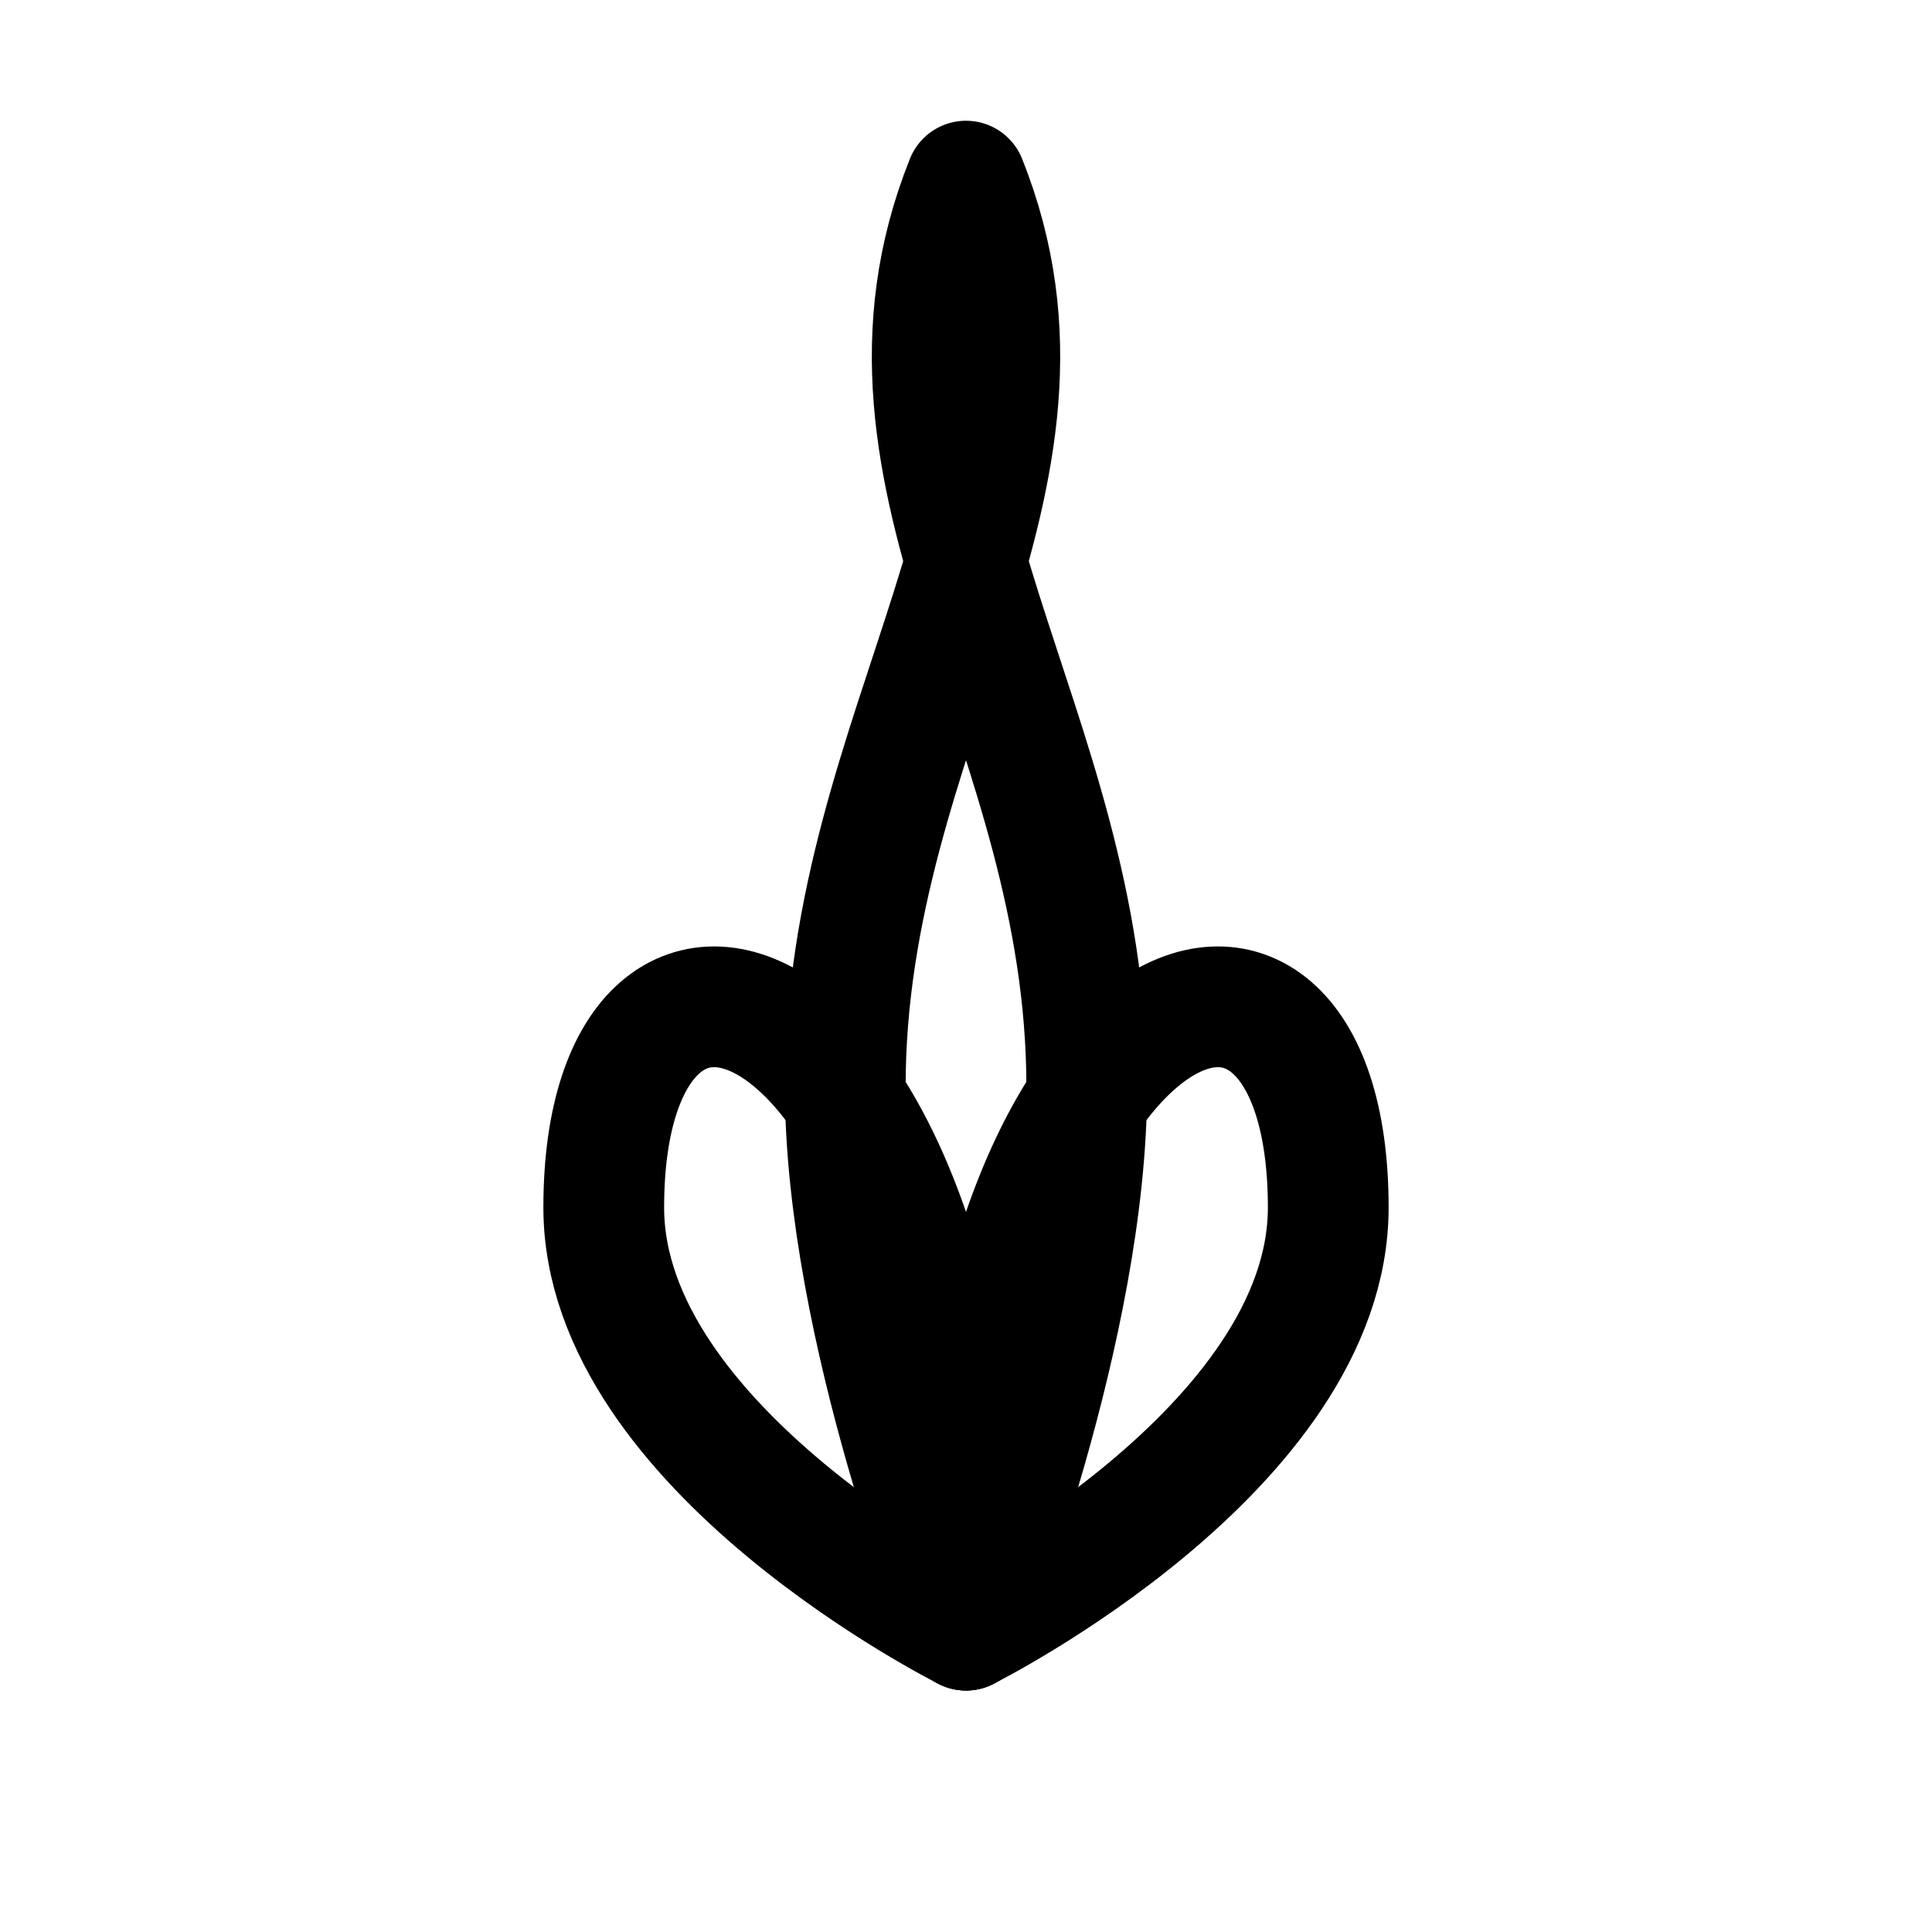
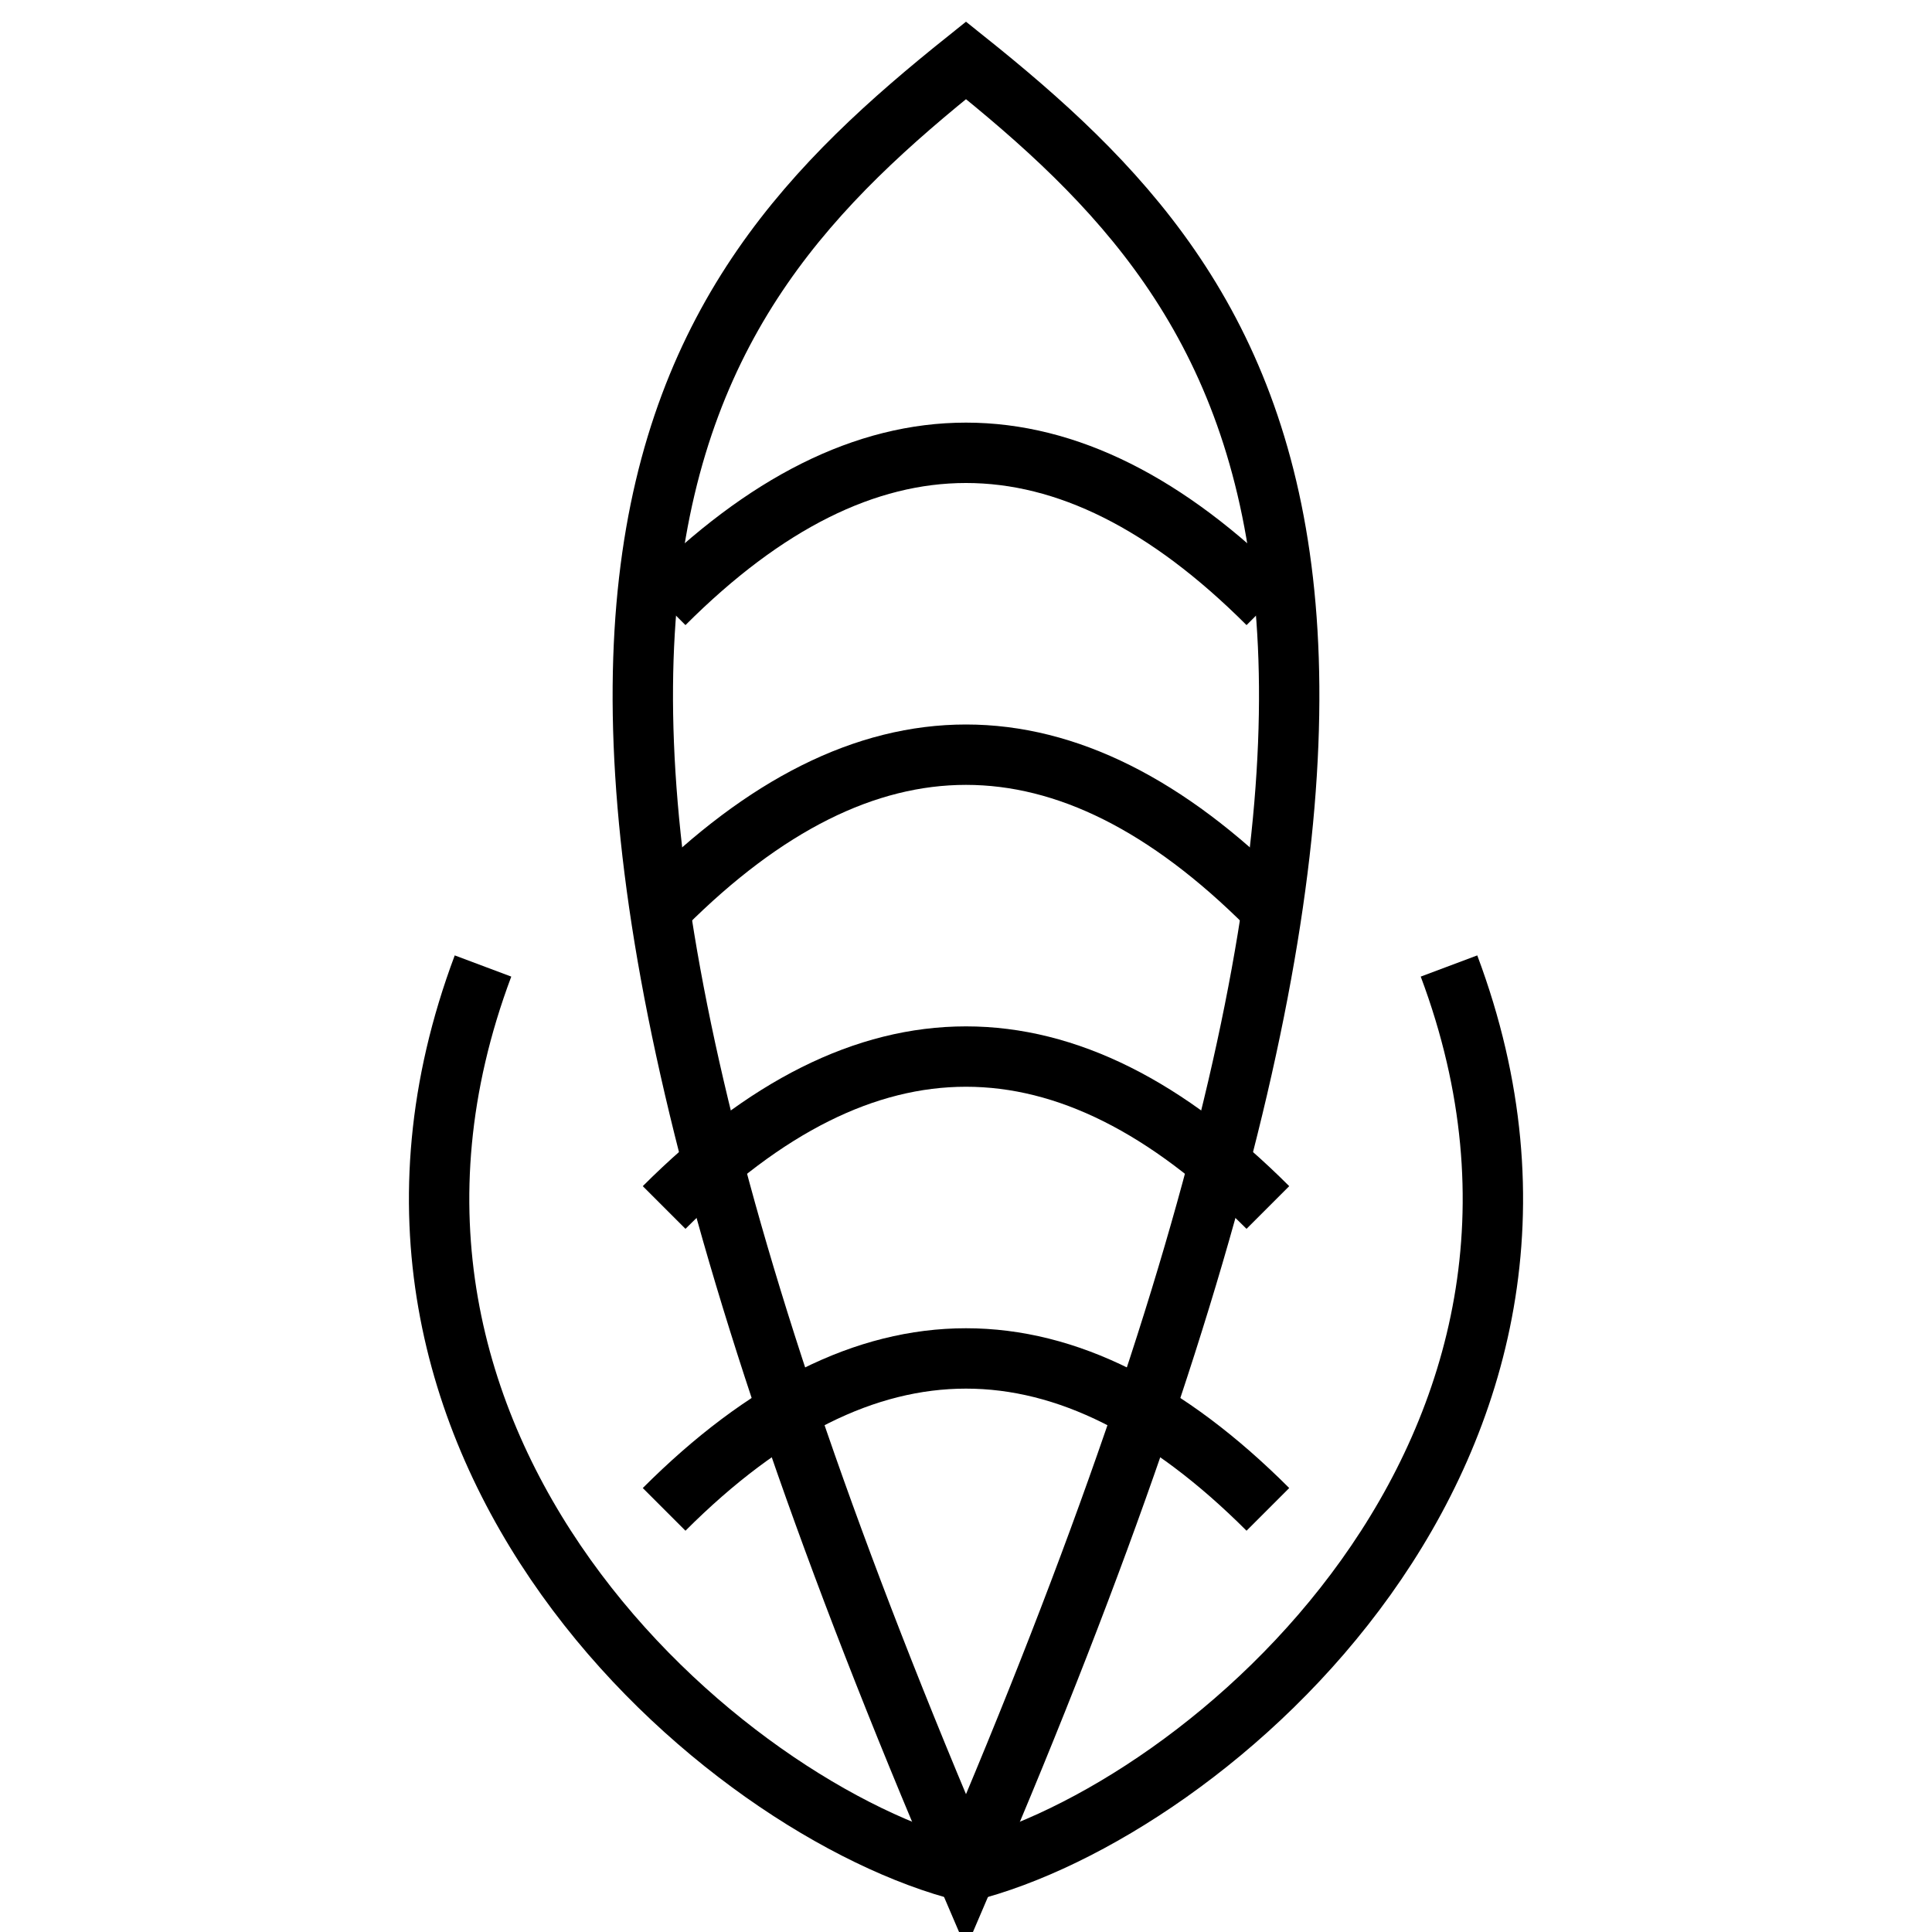
- <svg xmlns="http://www.w3.org/2000/svg" width="64" height="64" viewBox="0 0 64 64" fill="none">
-   <path d="M32 6C28 16 36 24 36 36C36 44 32 54 32 54C32 54 28 44 28 36C28 24 36 16 32 6Z" stroke="black" stroke-width="4" stroke-linecap="round" stroke-linejoin="round" />
-   <path d="M20 40C20 28 32 32 32 54C32 54 20 48 20 40Z" stroke="black" stroke-width="4" stroke-linecap="round" stroke-linejoin="round" />
-   <path d="M44 40C44 28 32 32 32 54C32 54 44 48 44 40Z" stroke="black" stroke-width="4" stroke-linecap="round" stroke-linejoin="round" />
+ <svg xmlns="http://www.w3.org/2000/svg" viewBox="0 0 64 64" width="64" height="64">
+   <g fill="none" stroke="black" stroke-width="2">
+     <path d="M32 2 C42 10, 50 20, 32 62 C14 20, 22 10, 32 2 Z" />
+     <path d="M22 20 Q32 10, 42 20" />
+     <path d="M22 30 Q32 20, 42 30" />
+     <path d="M22 40 Q32 30, 42 40" />
+     <path d="M22 50 Q32 40, 42 50" />
+     <path d="M16 32 C10 48, 24 60, 32 62" />
+     <path d="M48 32 C54 48, 40 60, 32 62" />
+   </g>
</svg>
